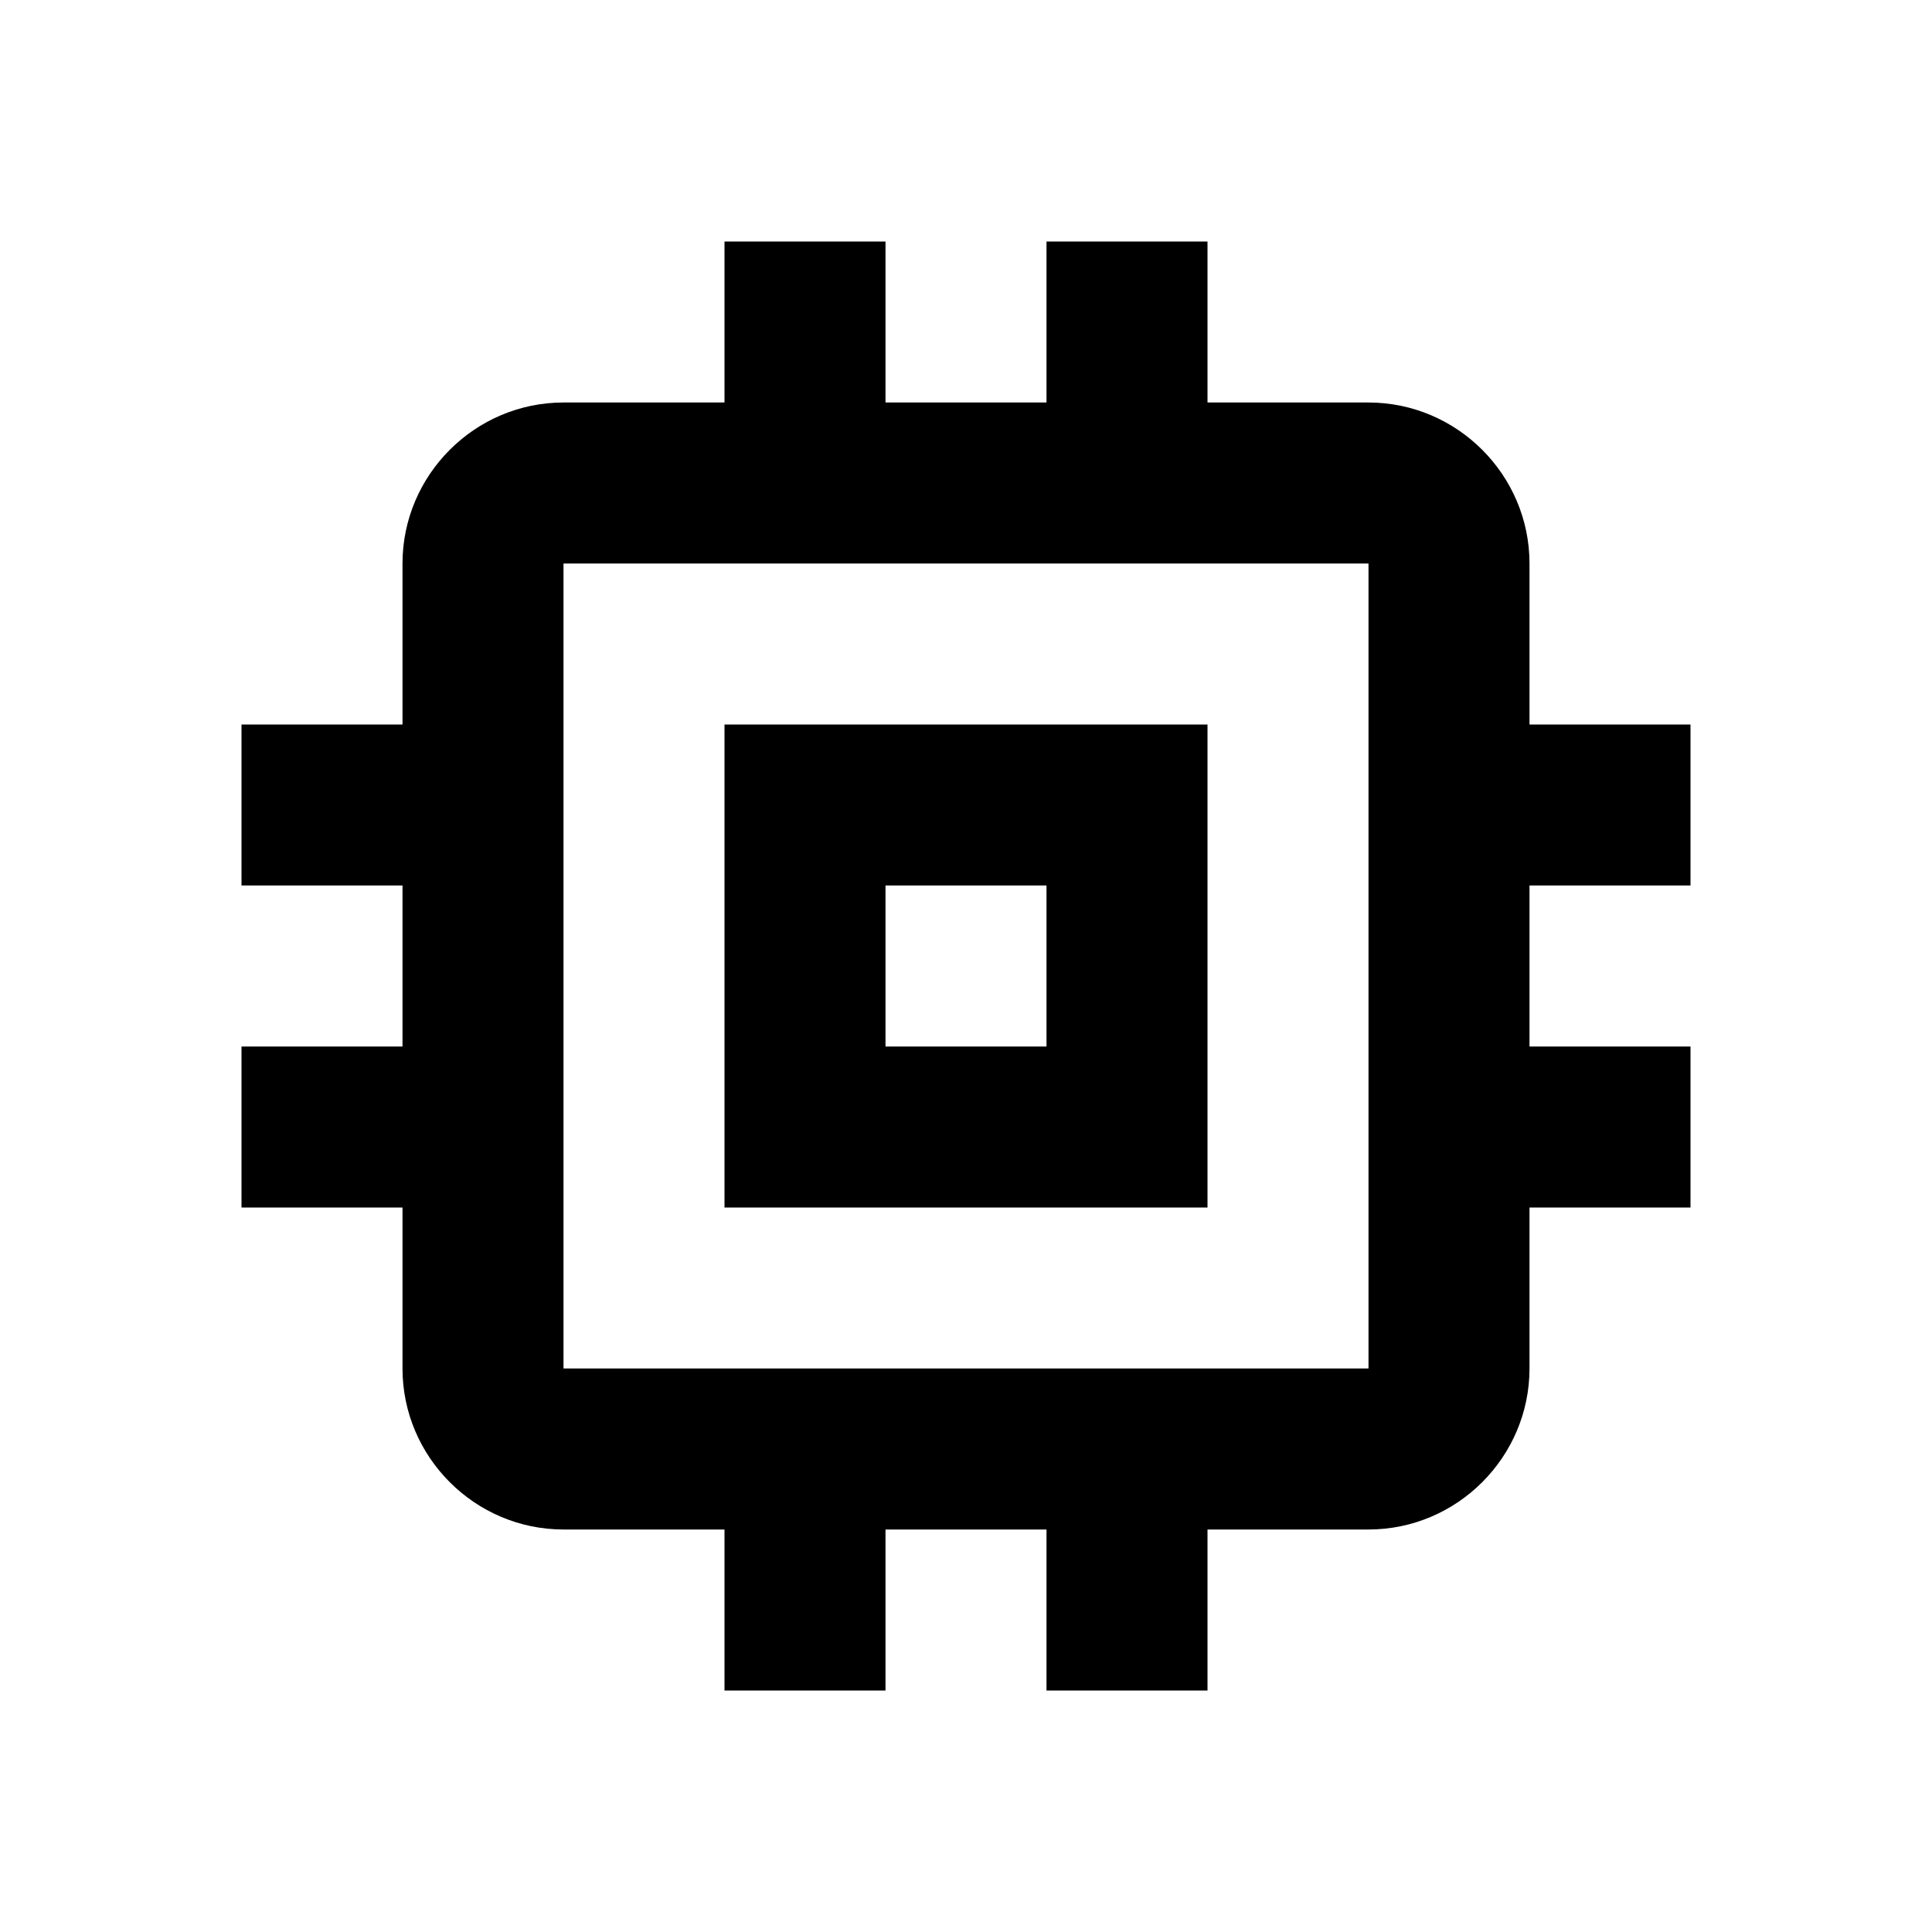
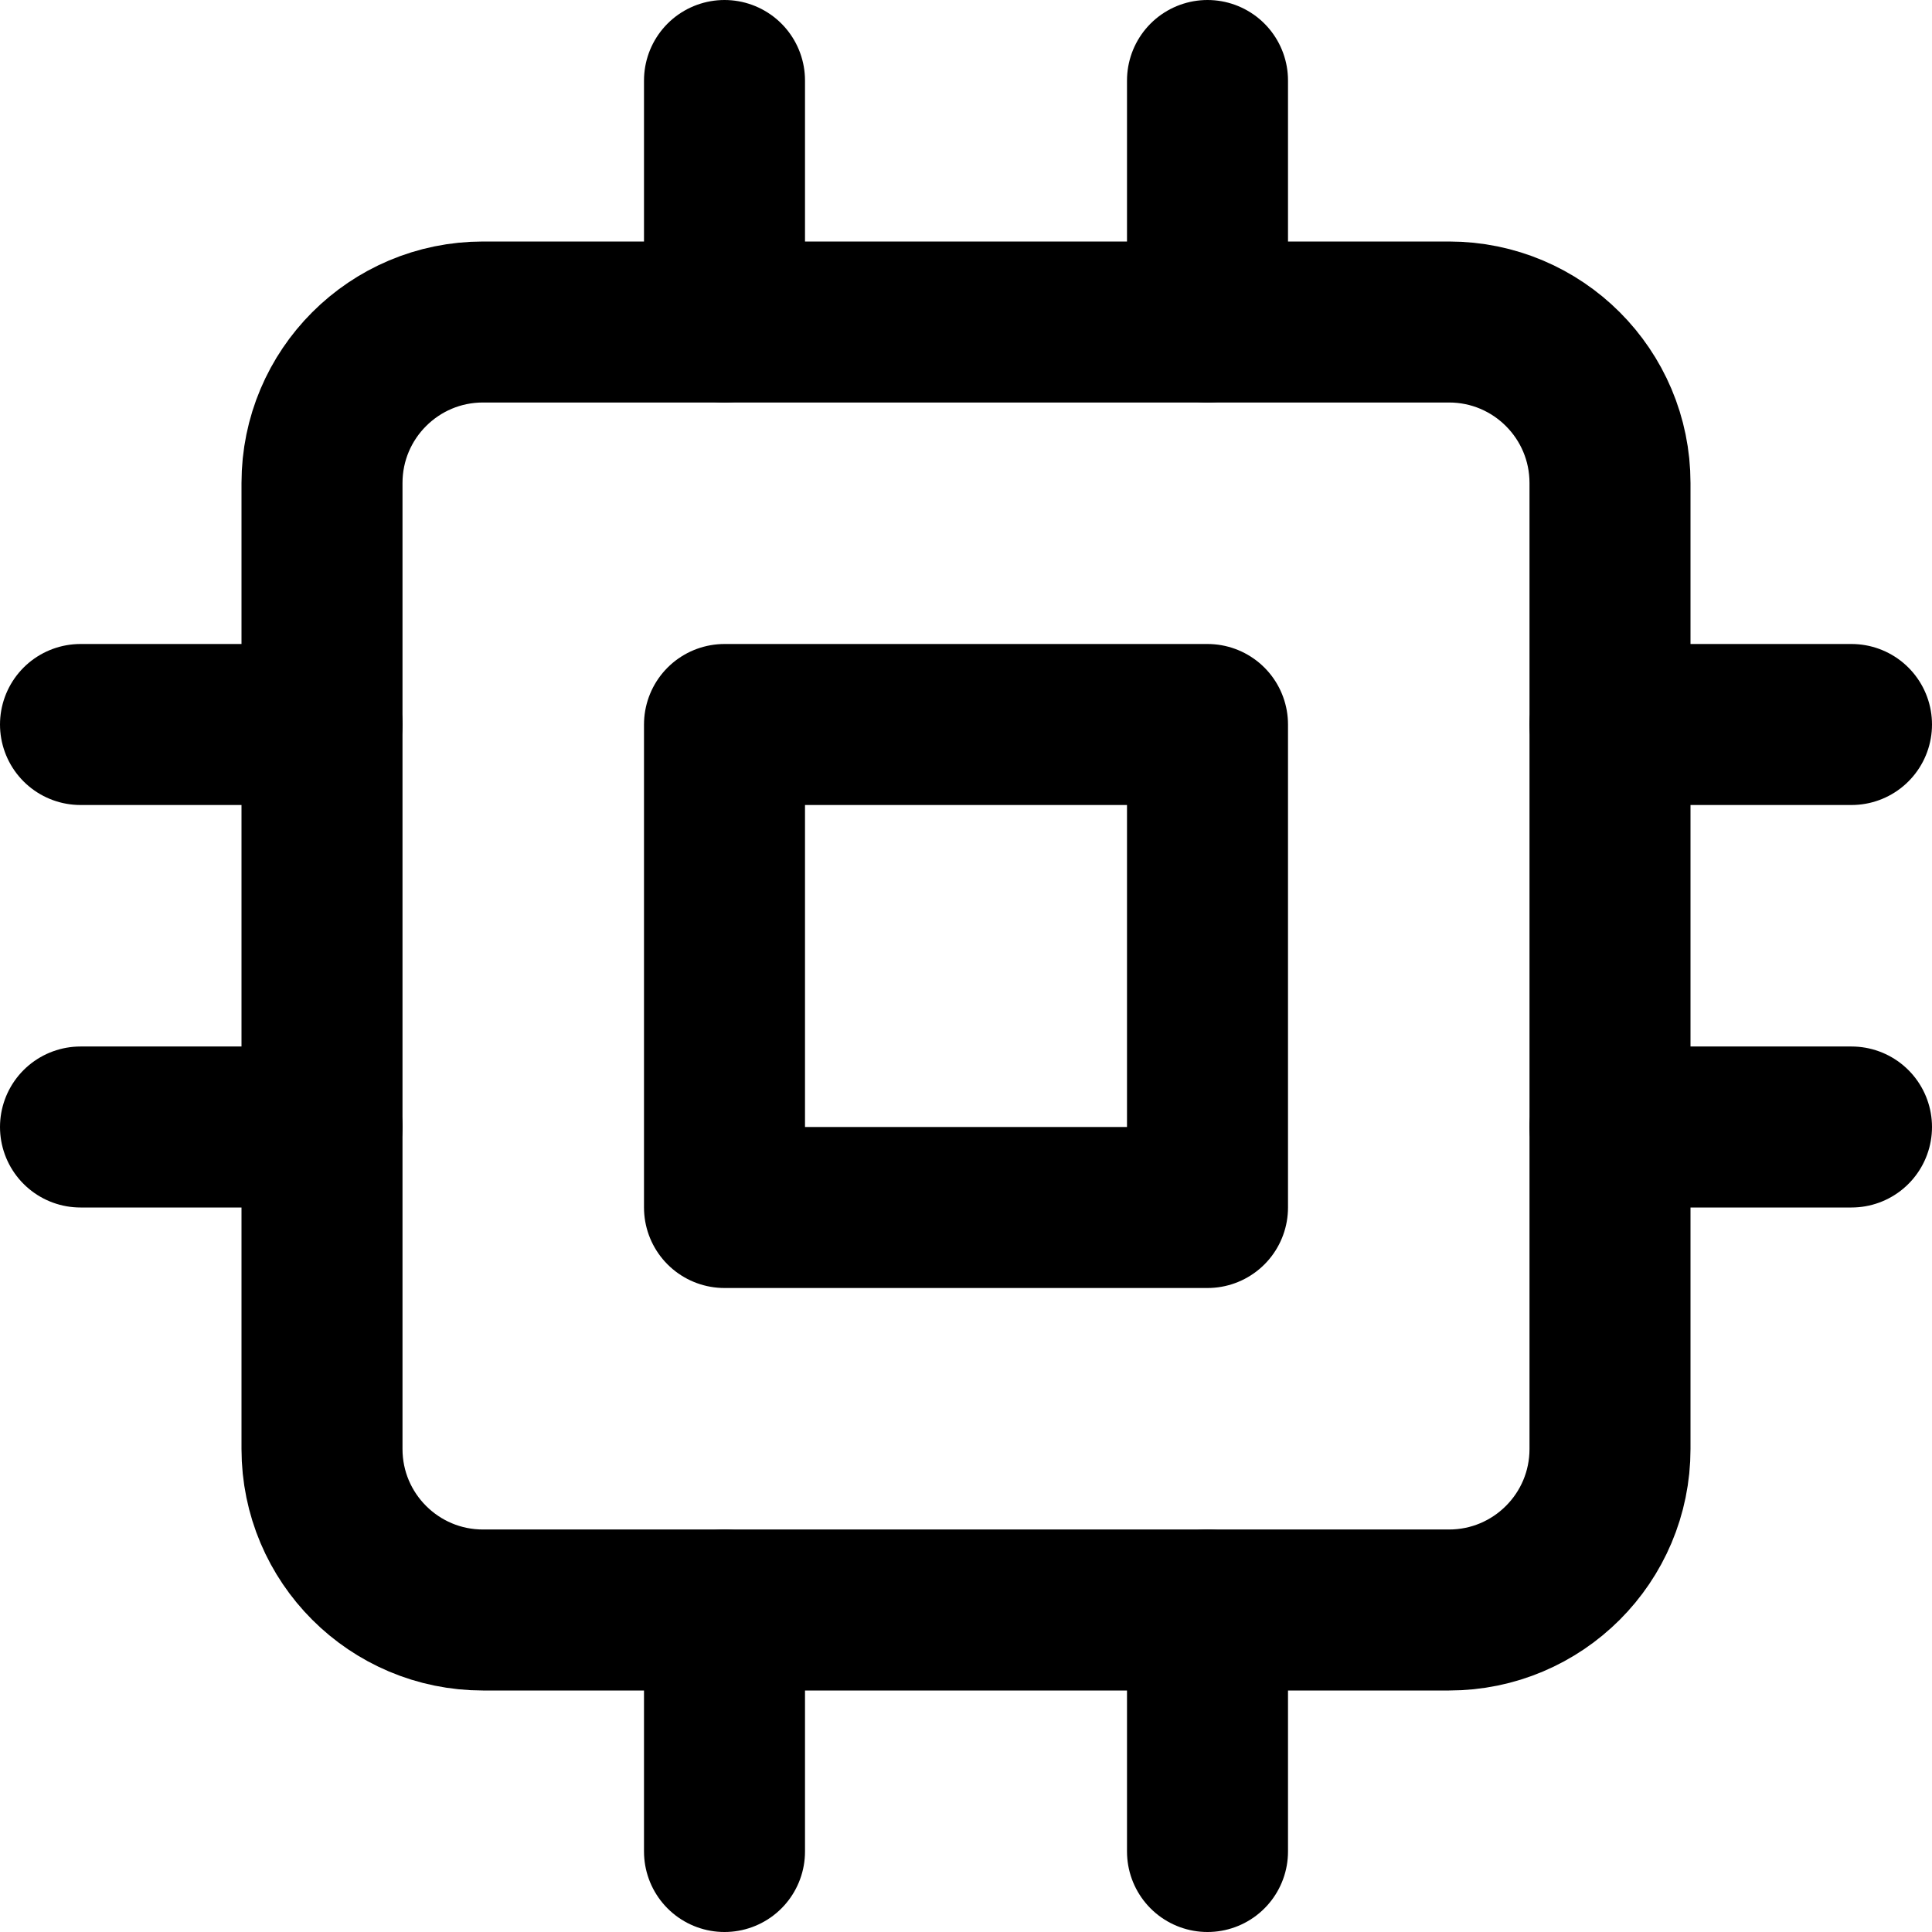
- <svg xmlns="http://www.w3.org/2000/svg" height="24" viewBox="0 0 24 24" width="24">
-   <path d="M0 0h24v24H0V0z" fill="none" />
-   <path d="M15 9H9v6h6V9zm-2 4h-2v-2h2v2zm8-2V9h-2V7c0-1.1-.9-2-2-2h-2V3h-2v2h-2V3H9v2H7c-1.1 0-2 .9-2 2v2H3v2h2v2H3v2h2v2c0 1.1.9 2 2 2h2v2h2v-2h2v2h2v-2h2c1.1 0 2-.9 2-2v-2h2v-2h-2v-2h2zm-4 6H7V7h10v10z" />
+ <svg xmlns="http://www.w3.org/2000/svg" width="28" height="28" viewBox="0 0 24 24" fill="none" stroke="currentColor" stroke-width="2" stroke-linecap="round" stroke-linejoin="round" class="feather feather-cpu">
+   <rect x="4" y="4" width="16" height="16" rx="2" ry="2" />
+   <rect x="9" y="9" width="6" height="6" />
+   <line x1="9" y1="1" x2="9" y2="4" />
+   <line x1="15" y1="1" x2="15" y2="4" />
+   <line x1="9" y1="20" x2="9" y2="23" />
+   <line x1="15" y1="20" x2="15" y2="23" />
+   <line x1="20" y1="9" x2="23" y2="9" />
+   <line x1="20" y1="14" x2="23" y2="14" />
+   <line x1="1" y1="9" x2="4" y2="9" />
+   <line x1="1" y1="14" x2="4" y2="14" />
</svg>
